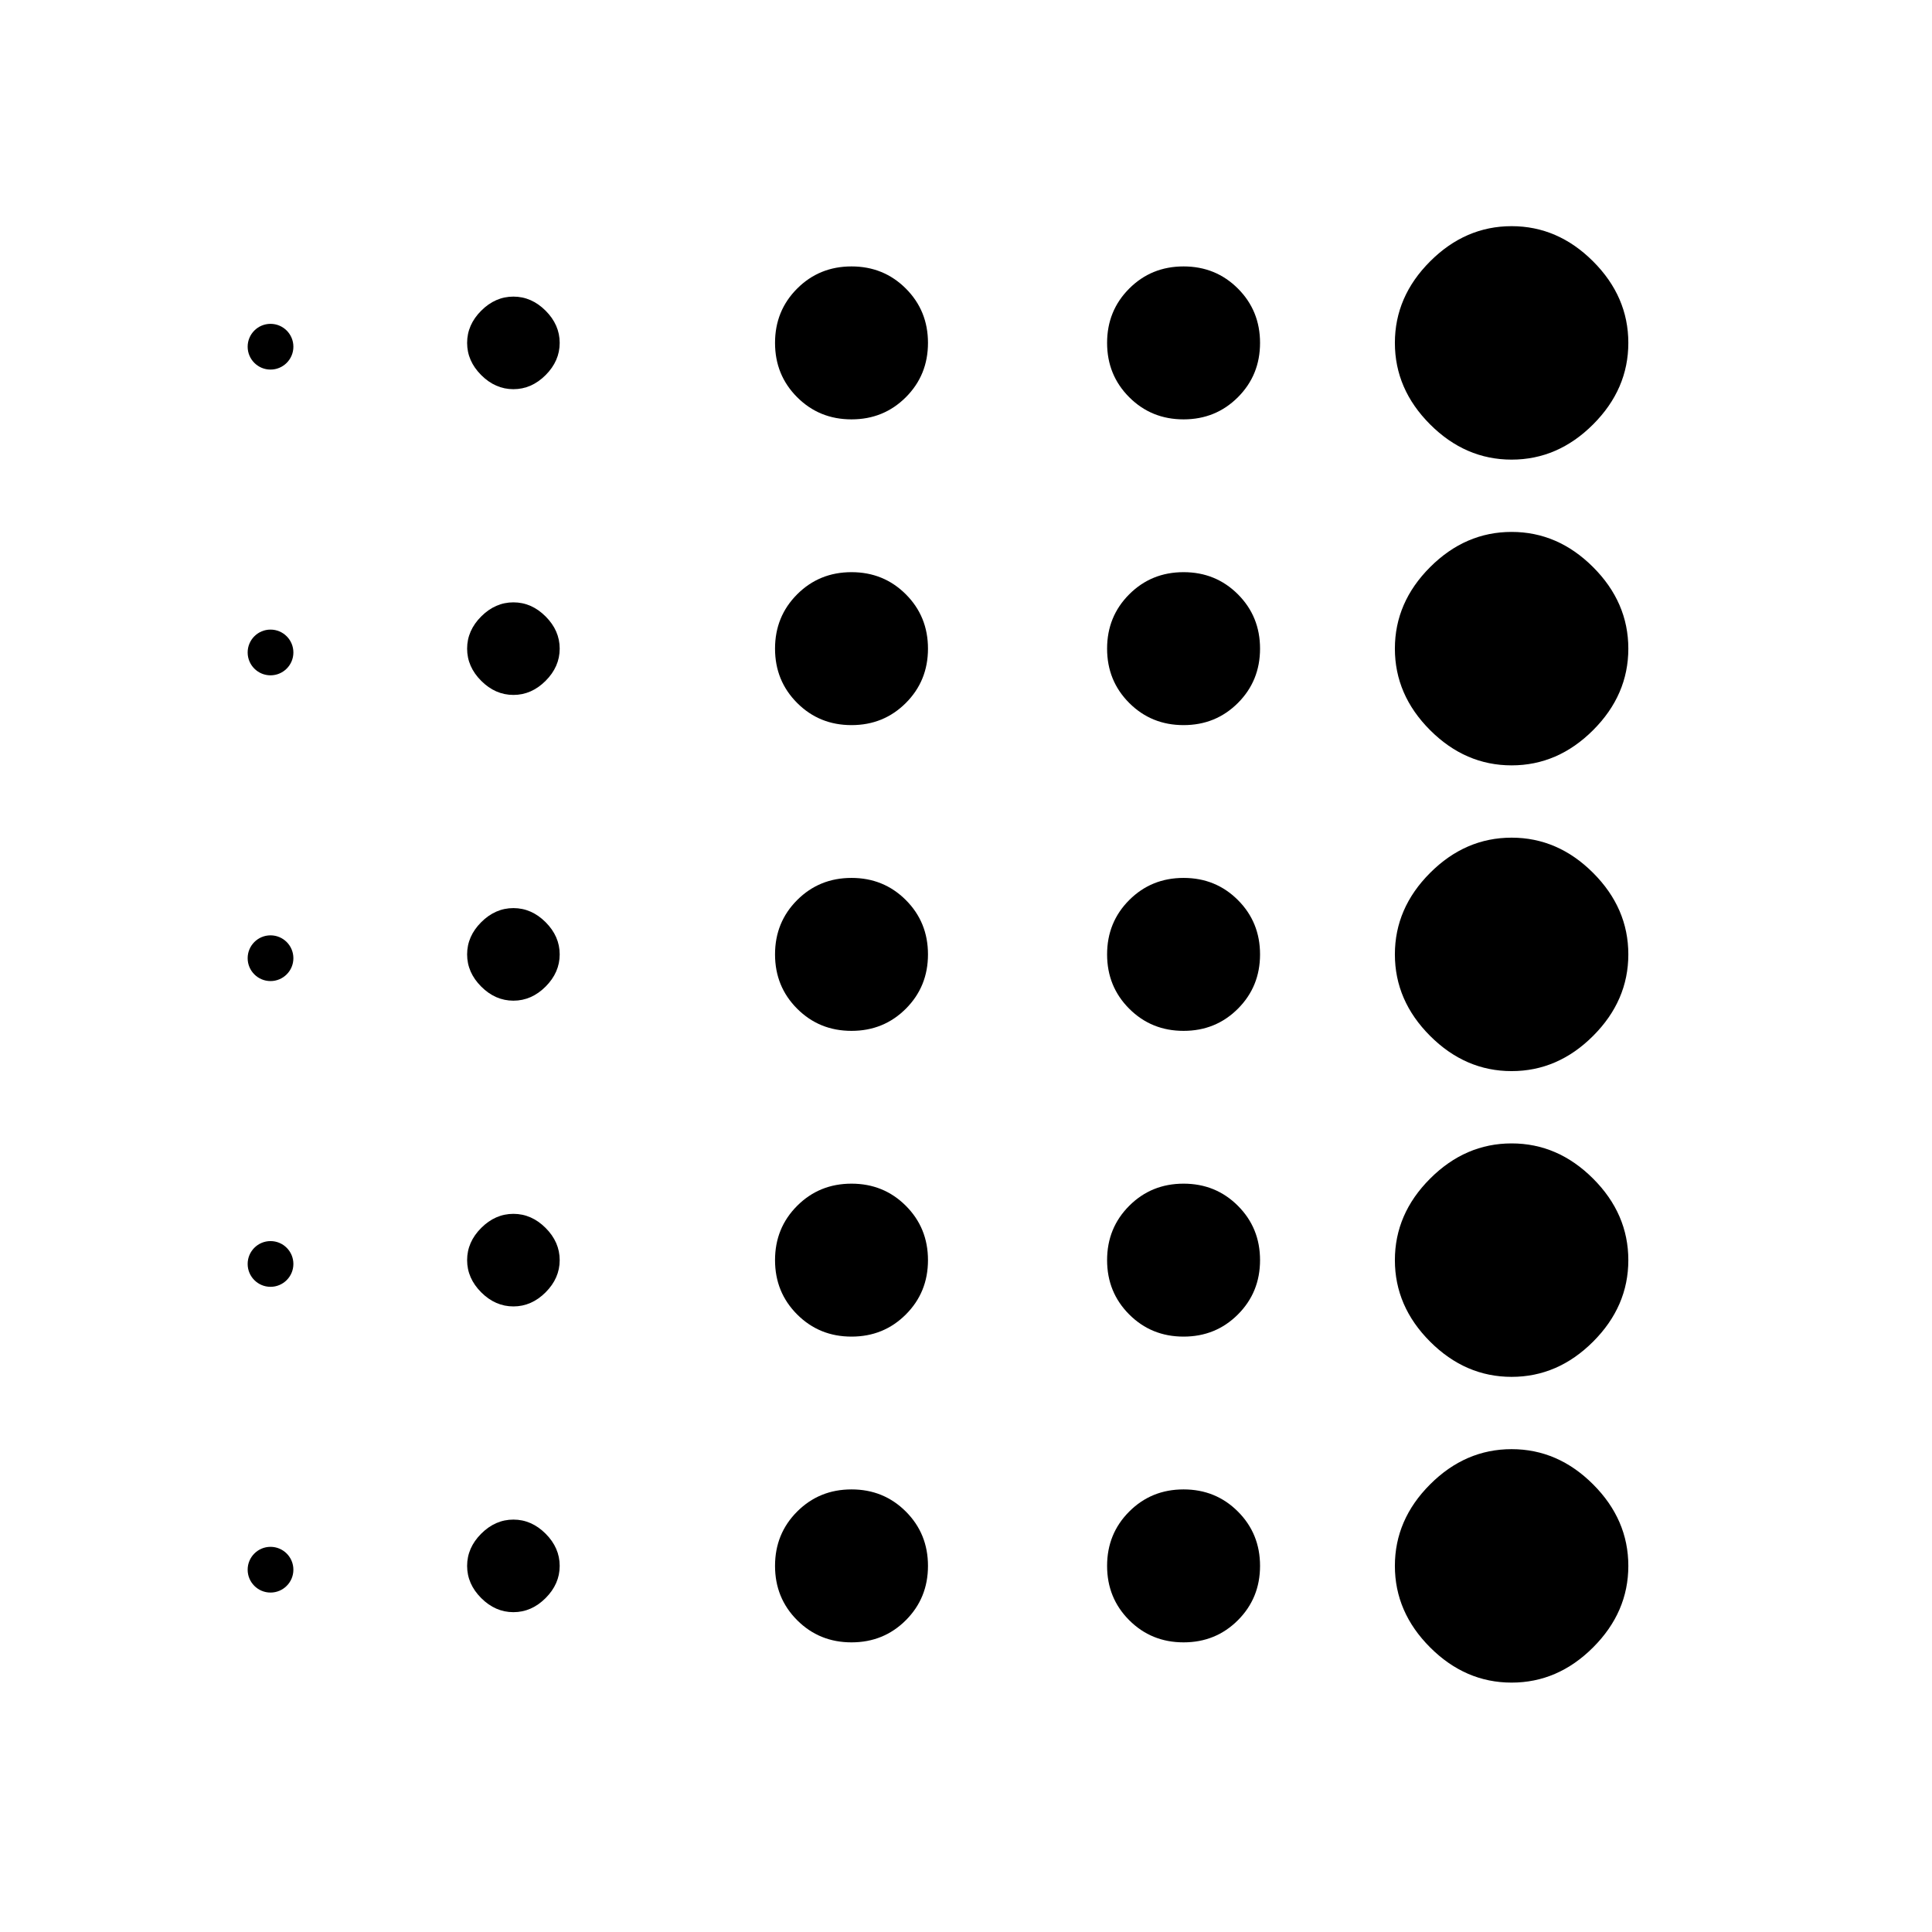
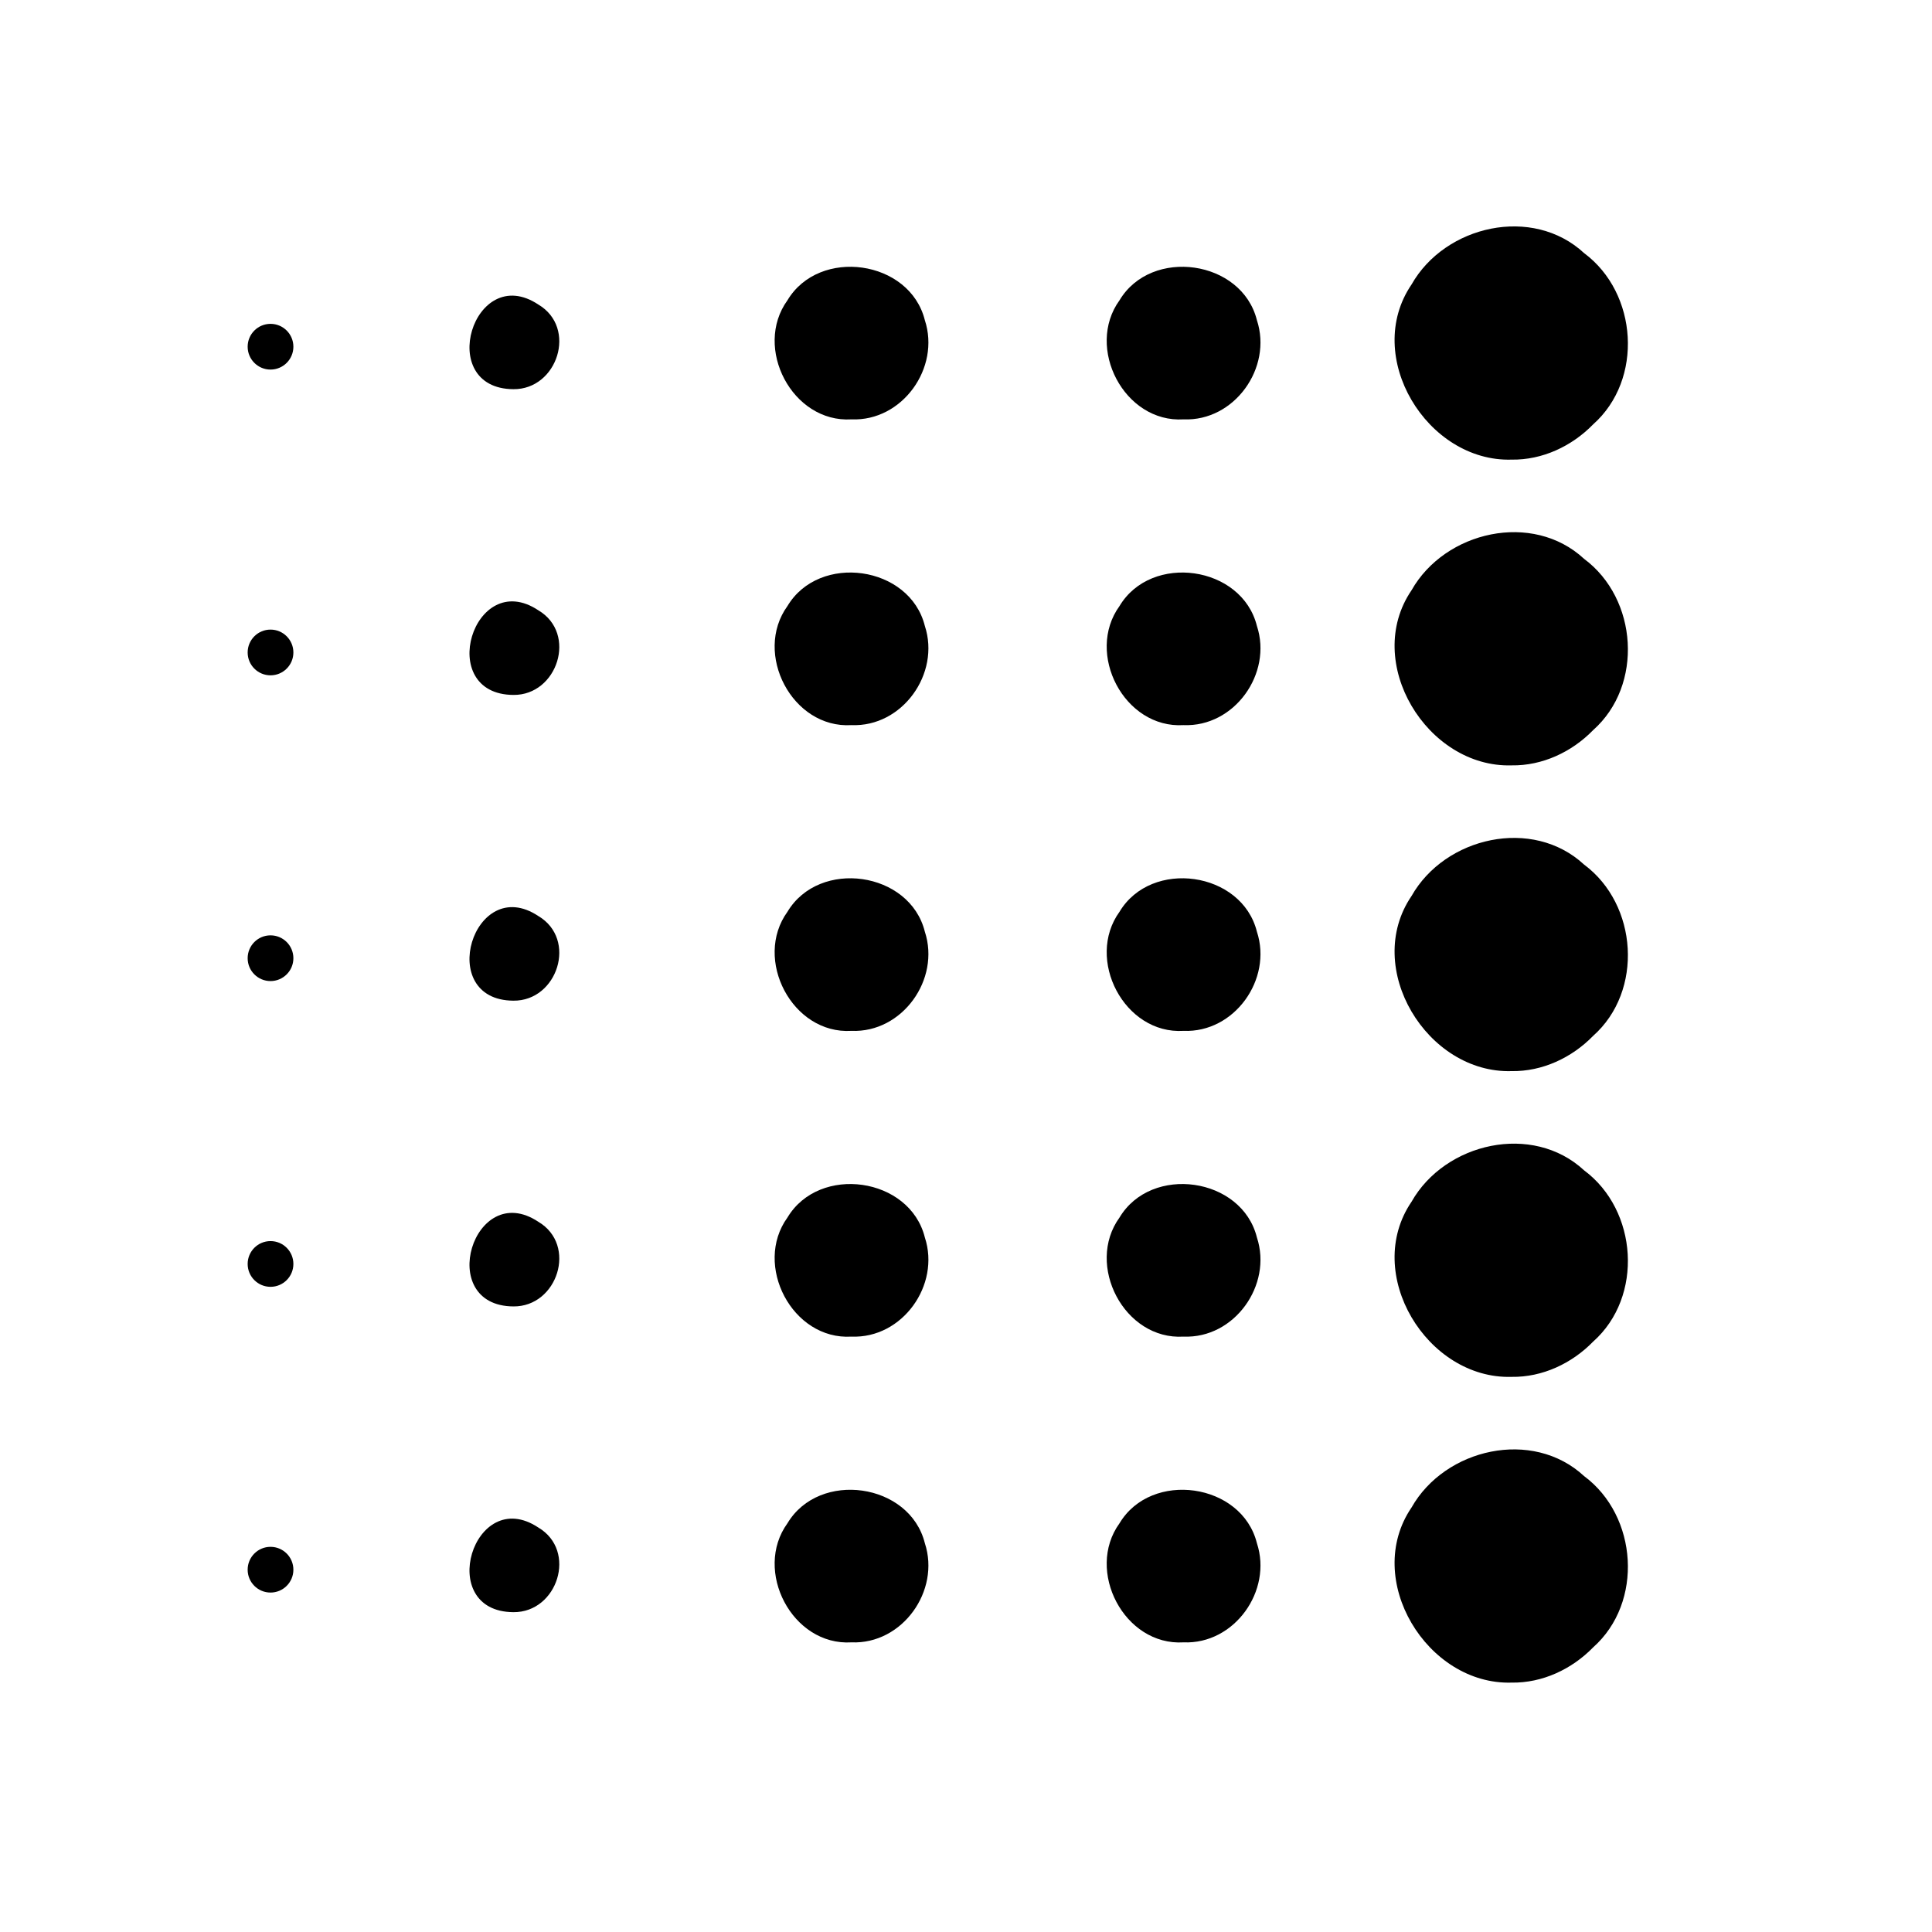
- <svg xmlns="http://www.w3.org/2000/svg" xmlns:xlink="http://www.w3.org/1999/xlink" width="48" height="48" version="1.1">
-   <g id="g528" transform="translate(-.59454 -7.1309)">
-     <path d="m21.75 17.55c-0.533 0-0.983-0.183-1.35-0.55s-0.55-0.817-0.55-1.35 0.183-0.983 0.55-1.35 0.817-0.55 1.35-0.55 0.983 0.183 1.35 0.55 0.55 0.817 0.55 1.35-0.183 0.983-0.55 1.35-0.817 0.55-1.35 0.55z" fill="currentColor" />
-     <path d="m13.35 16.8c-0.3 0-0.567-0.117-0.8-0.35s-0.35-0.5-0.35-0.8 0.117-0.567 0.35-0.8 0.5-0.35 0.8-0.35 0.567 0.117 0.8 0.35 0.35 0.5 0.35 0.8-0.117 0.567-0.35 0.8-0.5 0.35-0.8 0.35z" fill="currentColor" />
-     <path d="m38.15 18.55c-0.767 0-1.442-0.292-2.025-0.875s-0.875-1.258-0.875-2.025 0.292-1.442 0.875-2.025 1.258-0.875 2.025-0.875 1.442 0.292 2.025 0.875 0.875 1.258 0.875 2.025-0.292 1.442-0.875 2.025-1.258 0.875-2.025 0.875z" fill="currentColor" />
-     <path d="m30 17.55c-0.533 0-0.983-0.183-1.35-0.55s-0.55-0.817-0.55-1.35 0.183-0.983 0.55-1.35 0.817-0.55 1.35-0.55 0.983 0.183 1.35 0.55 0.55 0.817 0.55 1.35-0.183 0.983-0.55 1.35-0.817 0.55-1.35 0.55z" fill="currentColor" />
-     <circle transform="translate(.59454 7.1309)" cx="6.721" cy="8.614" r=".568" fill="currentColor" />
+ <svg xmlns="http://www.w3.org/2000/svg" xmlns:xlink="http://www.w3.org/1999/xlink" width="48" height="48" version="1.1" id="svg4">
+   <defs id="defs4" />
+   <g id="g528" transform="translate(-0.59454,-7.1309)">
+     <path d="m 21.75,17.55 c -1.474,0.091 -2.444,-1.781 -1.591,-2.959 0.789,-1.32 3.039,-1.006 3.413,0.495 C 23.962,16.269 23.013,17.602 21.75,17.55 Z" fill="currentColor" id="path1" />
+     <path d="M 13.35,16.8 C 11.394,16.788 12.358,13.627 13.969,14.697 14.944,15.274 14.444,16.811 13.35,16.8 Z" fill="currentColor" id="path2" />
+     <path d="m 38.15,18.55 c -2.101,0.063 -3.704,-2.564 -2.486,-4.351 0.833,-1.47 3.006,-1.968 4.288,-0.779 1.333,0.991 1.479,3.14 0.223,4.255 -0.528,0.542 -1.261,0.887 -2.025,0.875 z" fill="currentColor" id="path3" />
+     <path d="m 30,17.55 c -1.474,0.091 -2.444,-1.781 -1.591,-2.959 0.789,-1.32 3.039,-1.006 3.413,0.495 C 32.212,16.269 31.263,17.602 30,17.55 Z" fill="currentColor" id="path4" />
+     <circle transform="translate(0.59454,7.1309)" cx="6.721" cy="8.614" r="0.568" fill="currentColor" id="circle4" />
  </g>
-   <use id="use530" transform="translate(0 7.5962)" xlink:href="#g528" />
-   <use id="use532" transform="translate(0 7.5962)" xlink:href="#use530" />
-   <use id="use534" transform="translate(0 7.5962)" xlink:href="#use532" />
-   <use transform="translate(0 7.5962)" xlink:href="#use534" />
+   <use id="use530" transform="translate(0,7.5962)" xlink:href="#g528" />
+   <use id="use532" transform="translate(0,7.5962)" xlink:href="#use530" />
+   <use id="use534" transform="translate(0,7.5962)" xlink:href="#use532" />
+   <use transform="translate(0,7.5962)" xlink:href="#use534" id="use4" />
</svg>
